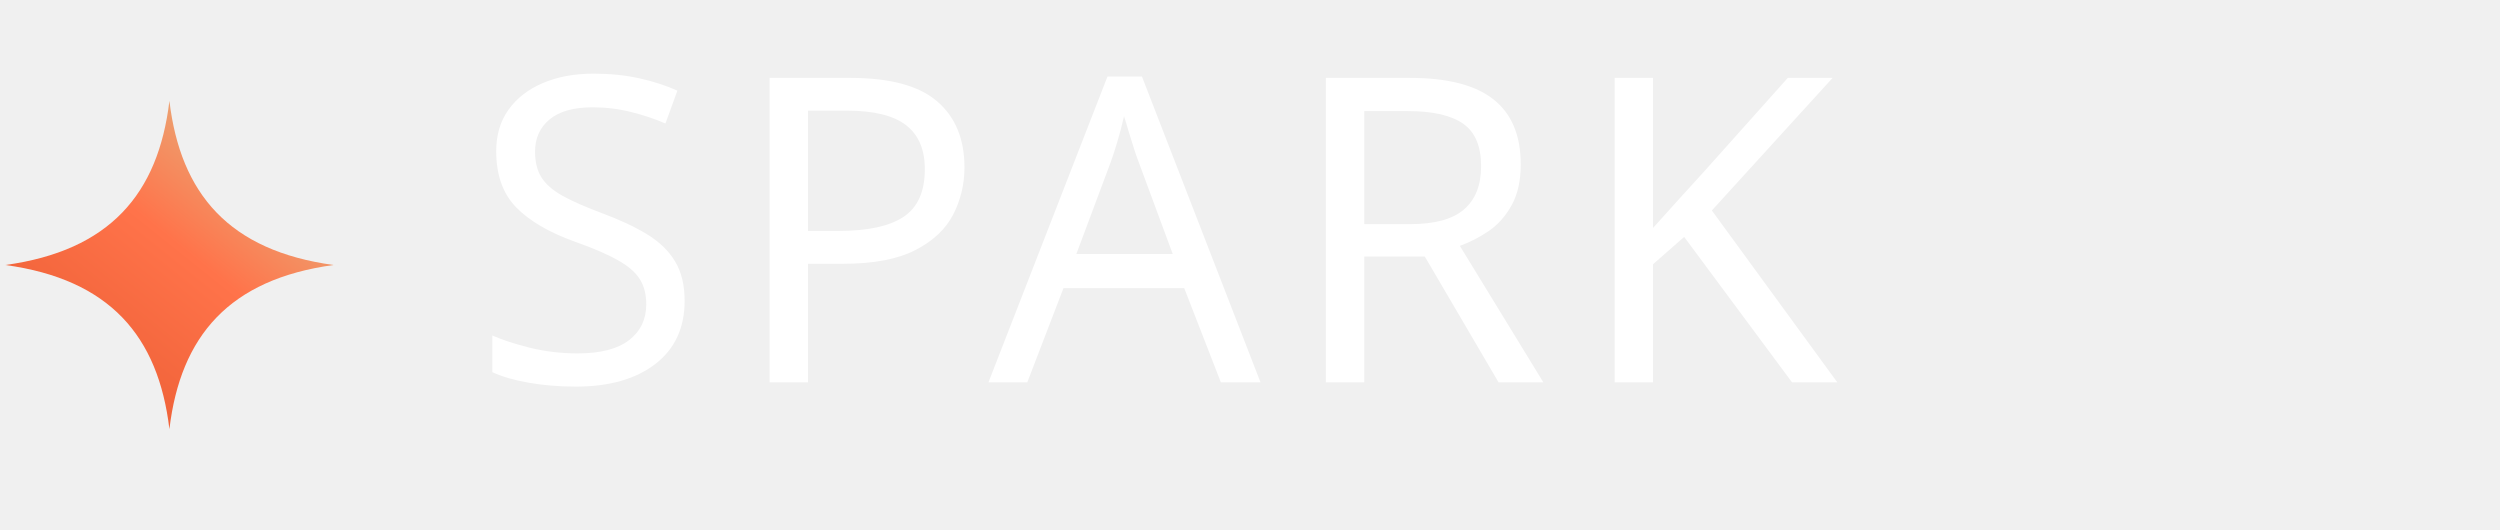
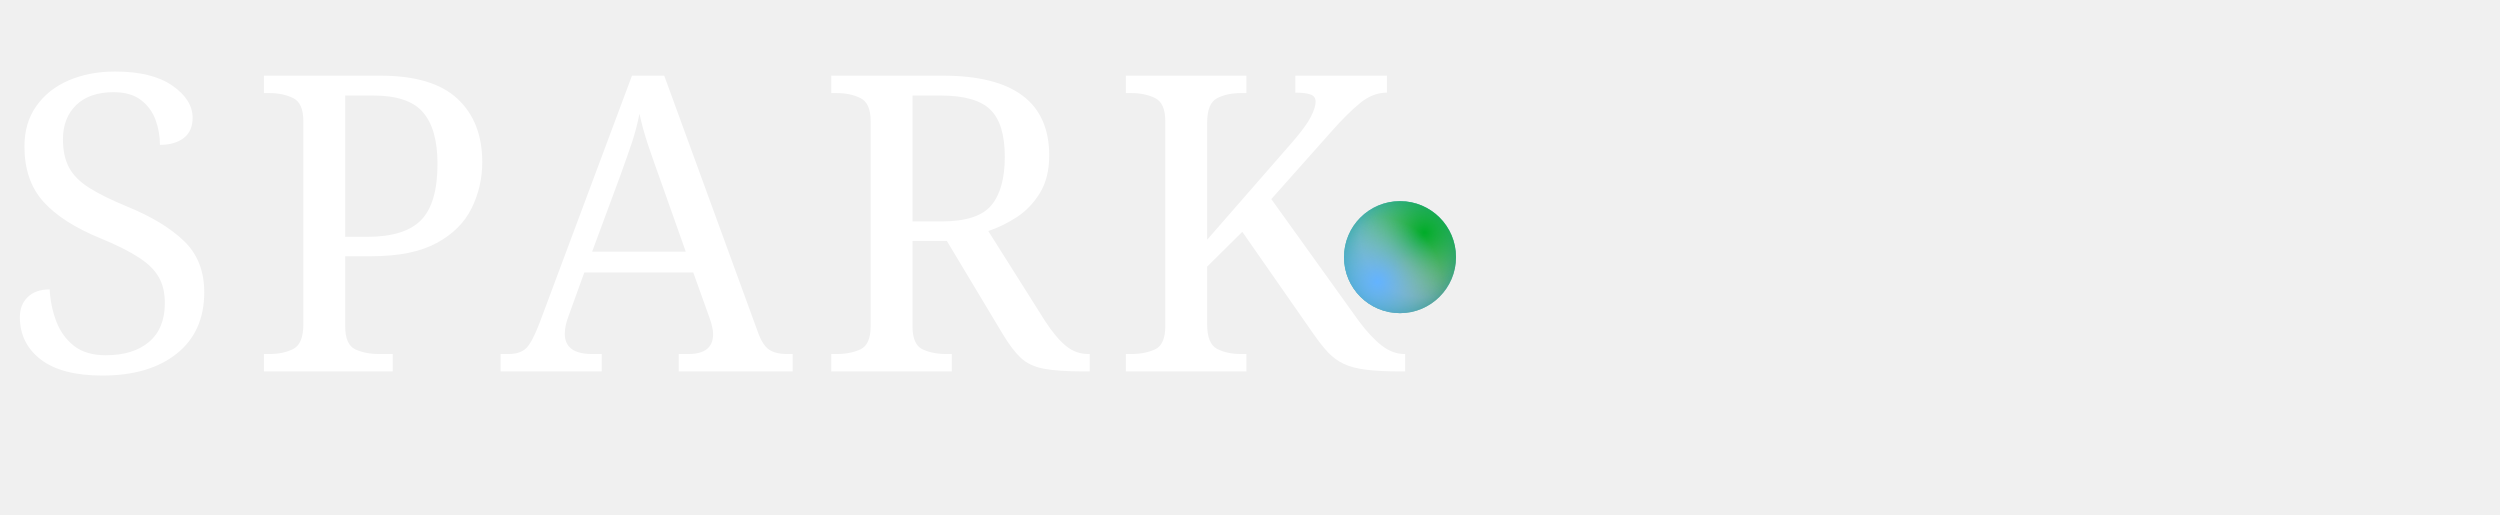
- <svg xmlns="http://www.w3.org/2000/svg" viewBox="0 0 340 72" width="340" height="72">
+ <svg xmlns="http://www.w3.org/2000/svg" viewBox="0 0 350 72" width="350" height="72">
  <defs>
-     <linearGradient id="sparkGrad" x1="0.1" y1="1" x2="0.9" y2="0">
-       <stop offset="0" stop-color="#e85a30" />
-       <stop offset="0.55" stop-color="#ff734a" />
-       <stop offset="1" stop-color="#dfc28c" />
-     </linearGradient>
+     <radialGradient id="lTeal" cx="0.42" cy="0.40" r="0.68">
+       <stop offset="0" stop-color="#6fd2d0" />
+       <stop offset="1" stop-color="#6fd2d0" stop-opacity="0" />
+     </radialGradient>
+     <radialGradient id="lGold" cx="0.55" cy="0.55" r="0.62">
+       <stop offset="0" stop-color="#dfc28c" />
+       <stop offset="1" stop-color="#dfc28c" stop-opacity="0" />
+     </radialGradient>
+     <radialGradient id="lGreen" cx="0.72" cy="0.28" r="0.58">
+       <stop offset="0" stop-color="#00ac29" />
+       <stop offset="1" stop-color="#00ac29" stop-opacity="0" />
+     </radialGradient>
+     <radialGradient id="lBlue" cx="0.30" cy="0.72" r="0.58">
+       <stop offset="0" stop-color="#63b3ff" />
+       <stop offset="1" stop-color="#63b3ff" stop-opacity="0" />
+     </radialGradient>
+     <clipPath id="lClip">
+       <circle cx="32" cy="32" r="32" />
+     </clipPath>
  </defs>
-   <g transform="translate(0 13) scale(0.72)">
-     <path d="M32 1c2.1 17.6 11.3 28.3 31 31-19.7 2.7-28.9 13.4-31 31-2.1-17.6-11.3-28.3-31-31 19.7-2.7 28.9-13.4 31-31Z" fill="url(#sparkGrad)" />
+   <text x="0" y="52" font-family="Lafet, serif" font-size="58" letter-spacing="3.2" fill="#ffffff">SPARK</text>
+   <g transform="translate(196 36) scale(0.245) translate(-32 -32)">
+     <g clip-path="url(#lClip)">
+       <rect width="64" height="64" fill="#0b8f92" />
+       <rect width="64" height="64" fill="url(#lTeal)" />
+       <rect width="64" height="64" fill="url(#lGold)" />
+       <rect width="64" height="64" fill="url(#lGreen)" />
+       <rect width="64" height="64" fill="url(#lBlue)" />
+     </g>
  </g>
-   <text x="64" y="52" font-family="Lafet, 'IBM Plex Sans Arabic', sans-serif" font-size="58" letter-spacing="3.2" fill="#ffffff">SPARK</text>
</svg>
